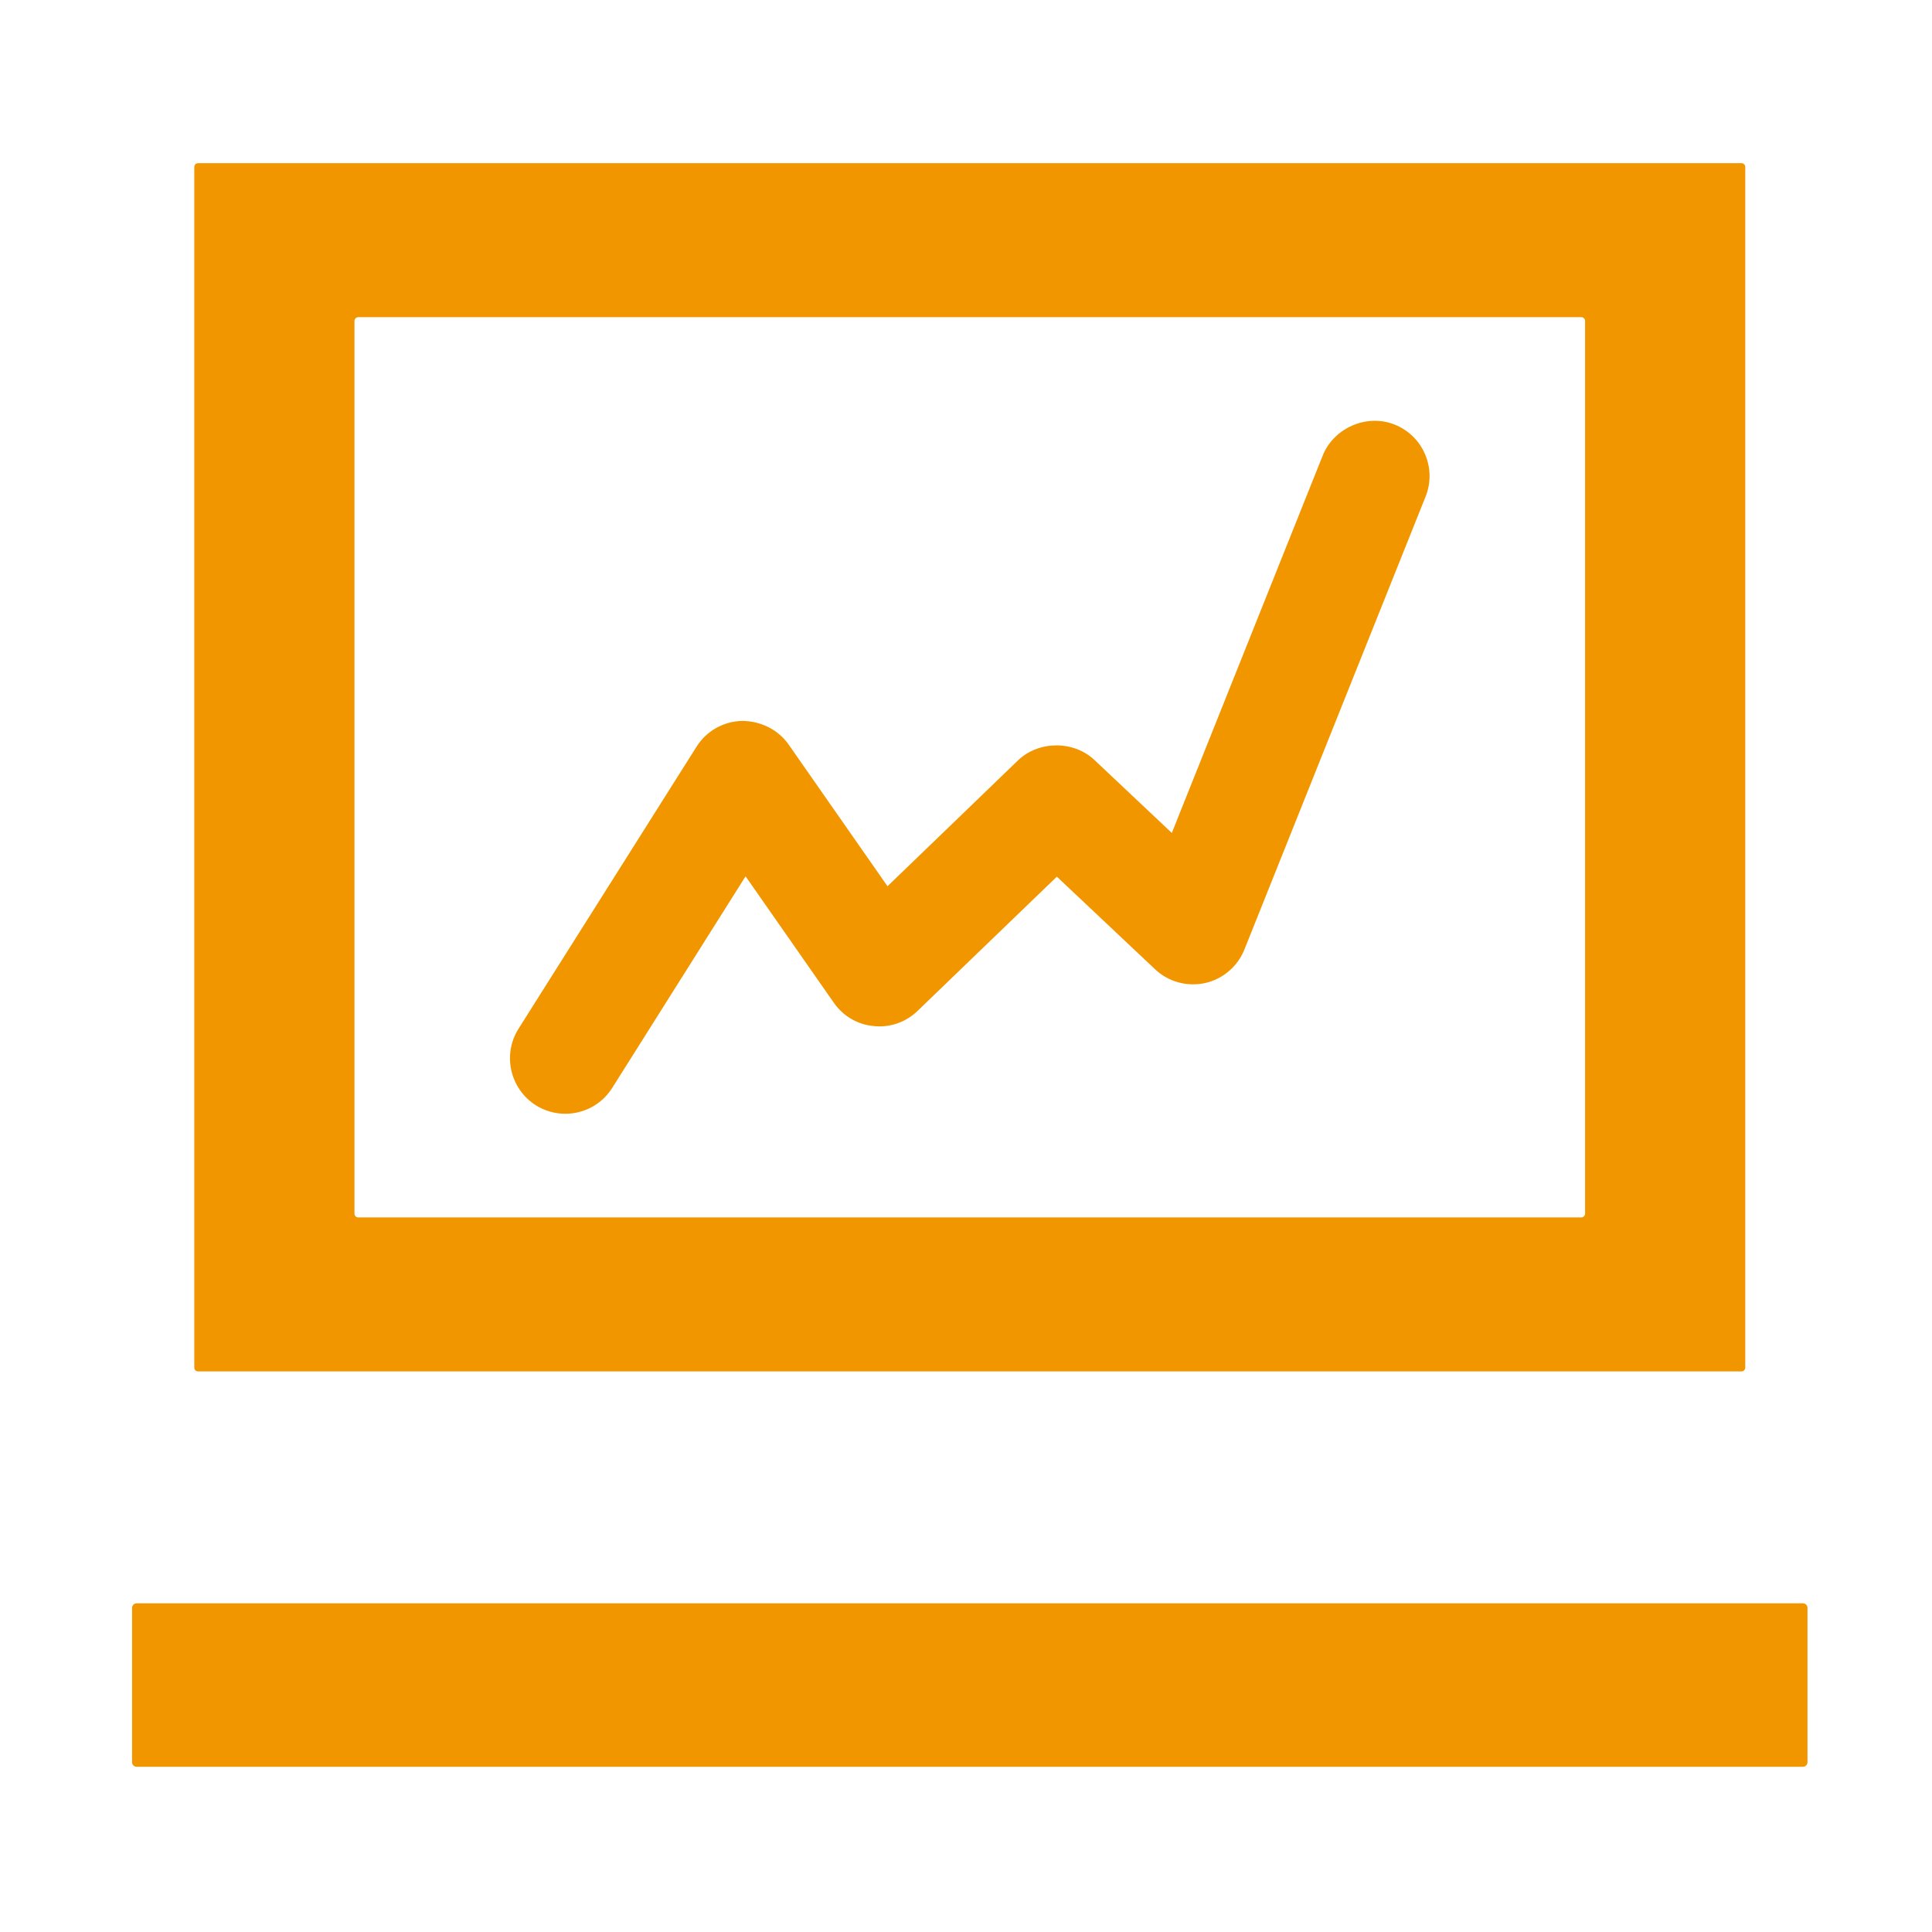
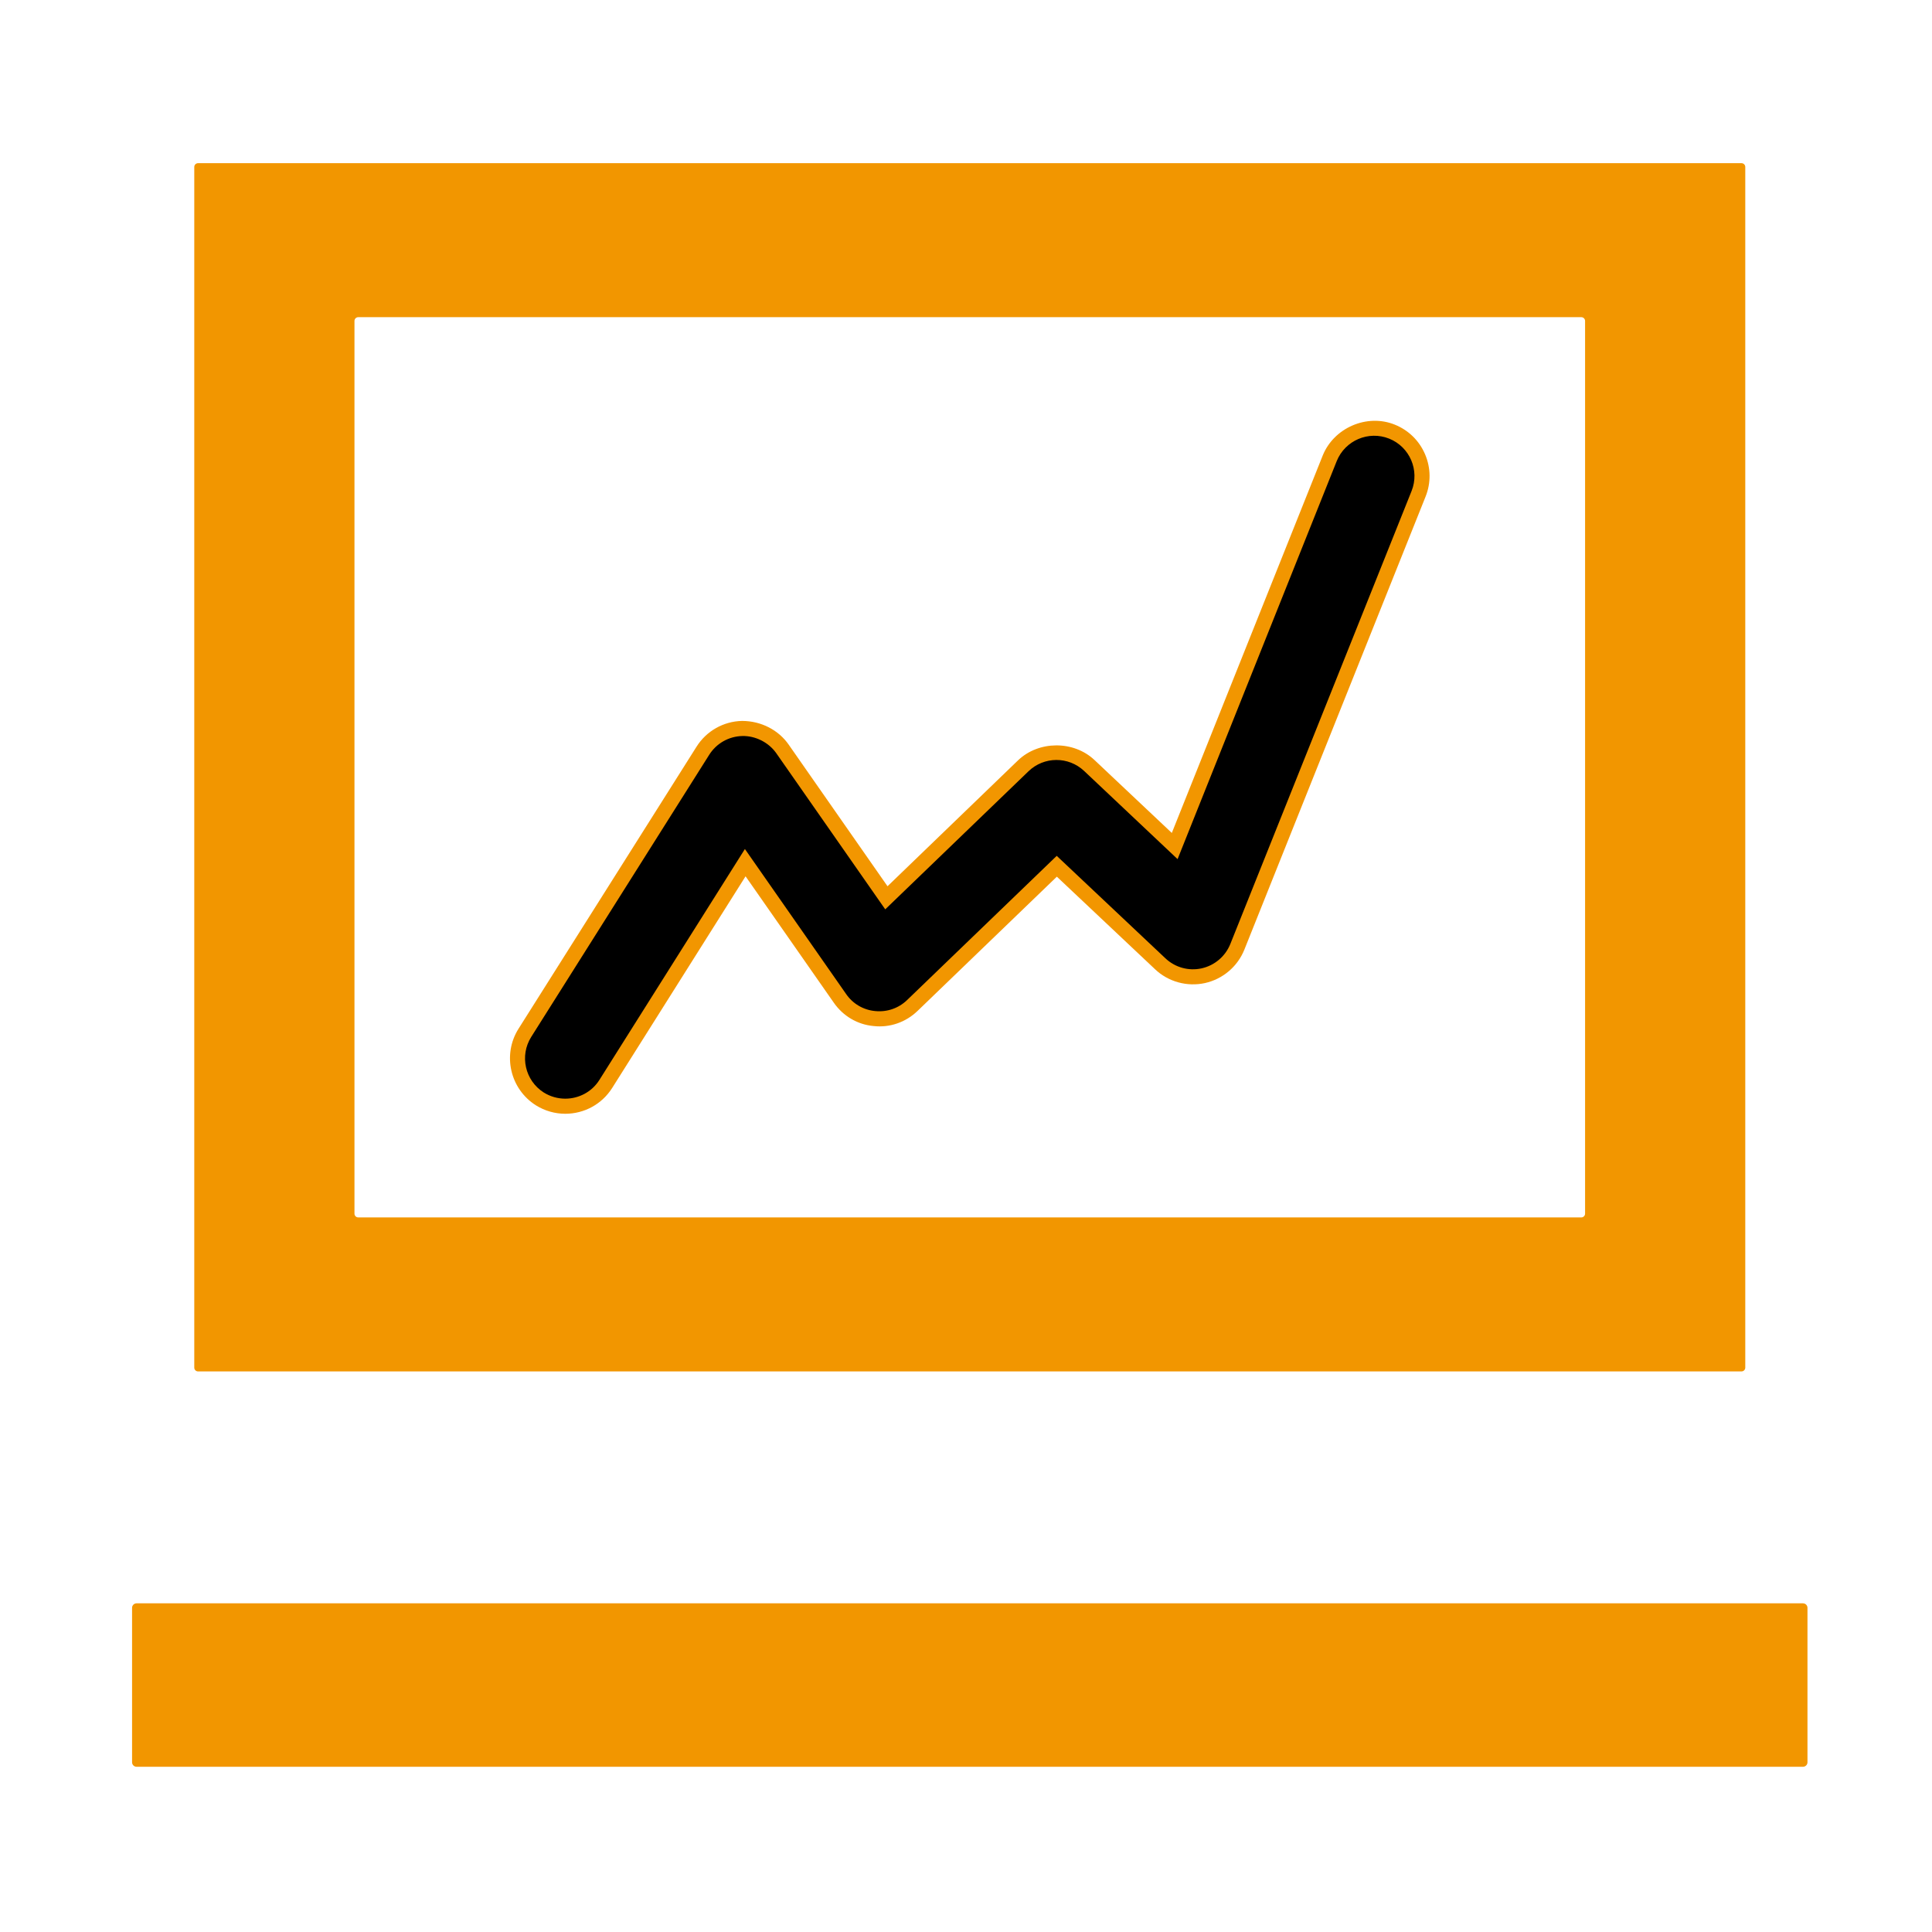
<svg xmlns="http://www.w3.org/2000/svg" t="1710934739466" class="icon" viewBox="0 0 1024 1024" version="1.1" p-id="5533" width="200" height="200">
  <path d="M104.969 86.486c-1.1 0-2 0.9-2 2V724.88c0 1.1 0.9 2 2 2h818.063c1.1 0 2-0.9 2-2V88.486c0-1.1-0.9-2-2-2H104.969z m735.155 556.77c0 1.1-0.9 2-2 2H189.876c-1.1 0-2-0.9-2-2V170.109c0-1.1 0.9-2 2-2h648.248c1.1 0 2 0.9 2 2v473.147z" fill="#F29600" p-id="5534" />
  <path d="M958 934.04a2.392 2.392 0 0 1-2.385 2.385H72.384A2.39 2.39 0 0 1 70 934.04v-81.859a2.391 2.391 0 0 1 2.384-2.385h883.231a2.392 2.392 0 0 1 2.385 2.385v81.859z" fill="#F29600" p-id="5535" />
  <path d="M299.595 590.319c-5.465 0-10.859-1.543-15.58-4.489-13.699-8.694-17.815-26.847-9.227-40.511l94.364-149.513a29.218 29.218 0 0 1 24.133-13.699c10.115 0 19.341 4.808 24.736 12.563l52.381 75.059 69.167-66.719c10.967-10.504 29.457-10.594 40.493-0.213l41.025 38.682 79.991-200.068c5.926-14.674 23.423-22.305 38.187-16.342 7.274 2.928 12.953 8.481 16.04 15.686 3.087 7.204 3.195 15.171 0.284 22.447l-96.033 240.081a29.41 29.41 0 0 1-20.901 17.764c-9.548 2.074-19.484-0.693-26.476-7.347l-52.027-49.046-73.852 71.173c-6.175 5.944-14.585 8.96-23.246 8.001-8.481-0.744-16.218-5.27-21.151-12.419l-46.738-66.95-70.694 112.18c-5.429 8.57-14.726 13.68-24.876 13.68z m94.329-192.224c-4.756 0.088-8.872 2.413-11.25 6.229L288.31 553.836c-3.904 6.229-2.024 14.517 4.187 18.473 6.104 3.763 14.657 1.829 18.455-4.205l83.541-132.55 60.544 86.752c2.236 3.247 5.713 5.27 9.546 5.607 5.003 0.123 8.163-1.207 10.646-3.603l84.784-81.73 63.134 59.498c3.194 3.051 7.772 4.258 12.03 3.372 4.294-0.977 7.879-4.011 9.511-8.109l96.033-240.082c1.348-3.318 1.314-6.938-0.106-10.221-1.384-3.265-3.974-5.803-7.311-7.133-6.707-2.644-14.692 0.763-17.39 7.47l-88.722 221.858-58.096-54.812c-5.003-4.685-13.45-4.685-18.419 0.106l-82.688 79.708-63.099-90.425c-2.413-3.479-6.708-5.715-10.966-5.715z" fill="#F29600" p-id="5536" />
-   <path d="M299.595 582.317c-3.868 0-7.808-1.048-11.392-3.265-9.937-6.335-12.918-19.483-6.637-29.474l94.329-149.515a21.253 21.253 0 0 1 17.567-9.954c6.743-0.178 13.876 3.247 17.993 9.12l57.74 82.742 75.946-73.195c8.198-7.896 21.151-7.985 29.456-0.16l49.543 46.739 84.356-210.981c4.436-10.948 16.858-16.253 27.788-11.888 10.931 4.383 16.253 16.804 11.889 27.734l-96.068 240.1a21.404 21.404 0 0 1-15.189 12.918 21.244 21.244 0 0 1-19.234-5.323l-57.599-54.298-79.317 76.443c-4.507 4.349-10.647 6.459-16.893 5.82a20.924 20.924 0 0 1-15.402-9.015l-53.659-76.868-77.117 122.384c-4.047 6.44-11.003 9.936-18.1 9.936" fill="#F29600" p-id="5537" />
+   <path d="M299.595 582.317c-3.868 0-7.808-1.048-11.392-3.265-9.937-6.335-12.918-19.483-6.637-29.474l94.329-149.515a21.253 21.253 0 0 1 17.567-9.954c6.743-0.178 13.876 3.247 17.993 9.12l57.74 82.742 75.946-73.195c8.198-7.896 21.151-7.985 29.456-0.16l49.543 46.739 84.356-210.981c4.436-10.948 16.858-16.253 27.788-11.888 10.931 4.383 16.253 16.804 11.889 27.734l-96.068 240.1a21.404 21.404 0 0 1-15.189 12.918 21.244 21.244 0 0 1-19.234-5.323l-57.599-54.298-79.317 76.443c-4.507 4.349-10.647 6.459-16.893 5.82a20.924 20.924 0 0 1-15.402-9.015l-53.659-76.868-77.117 122.384c-4.047 6.44-11.003 9.936-18.1 9.936" fill="currentColor" p-id="5537" />
</svg>
